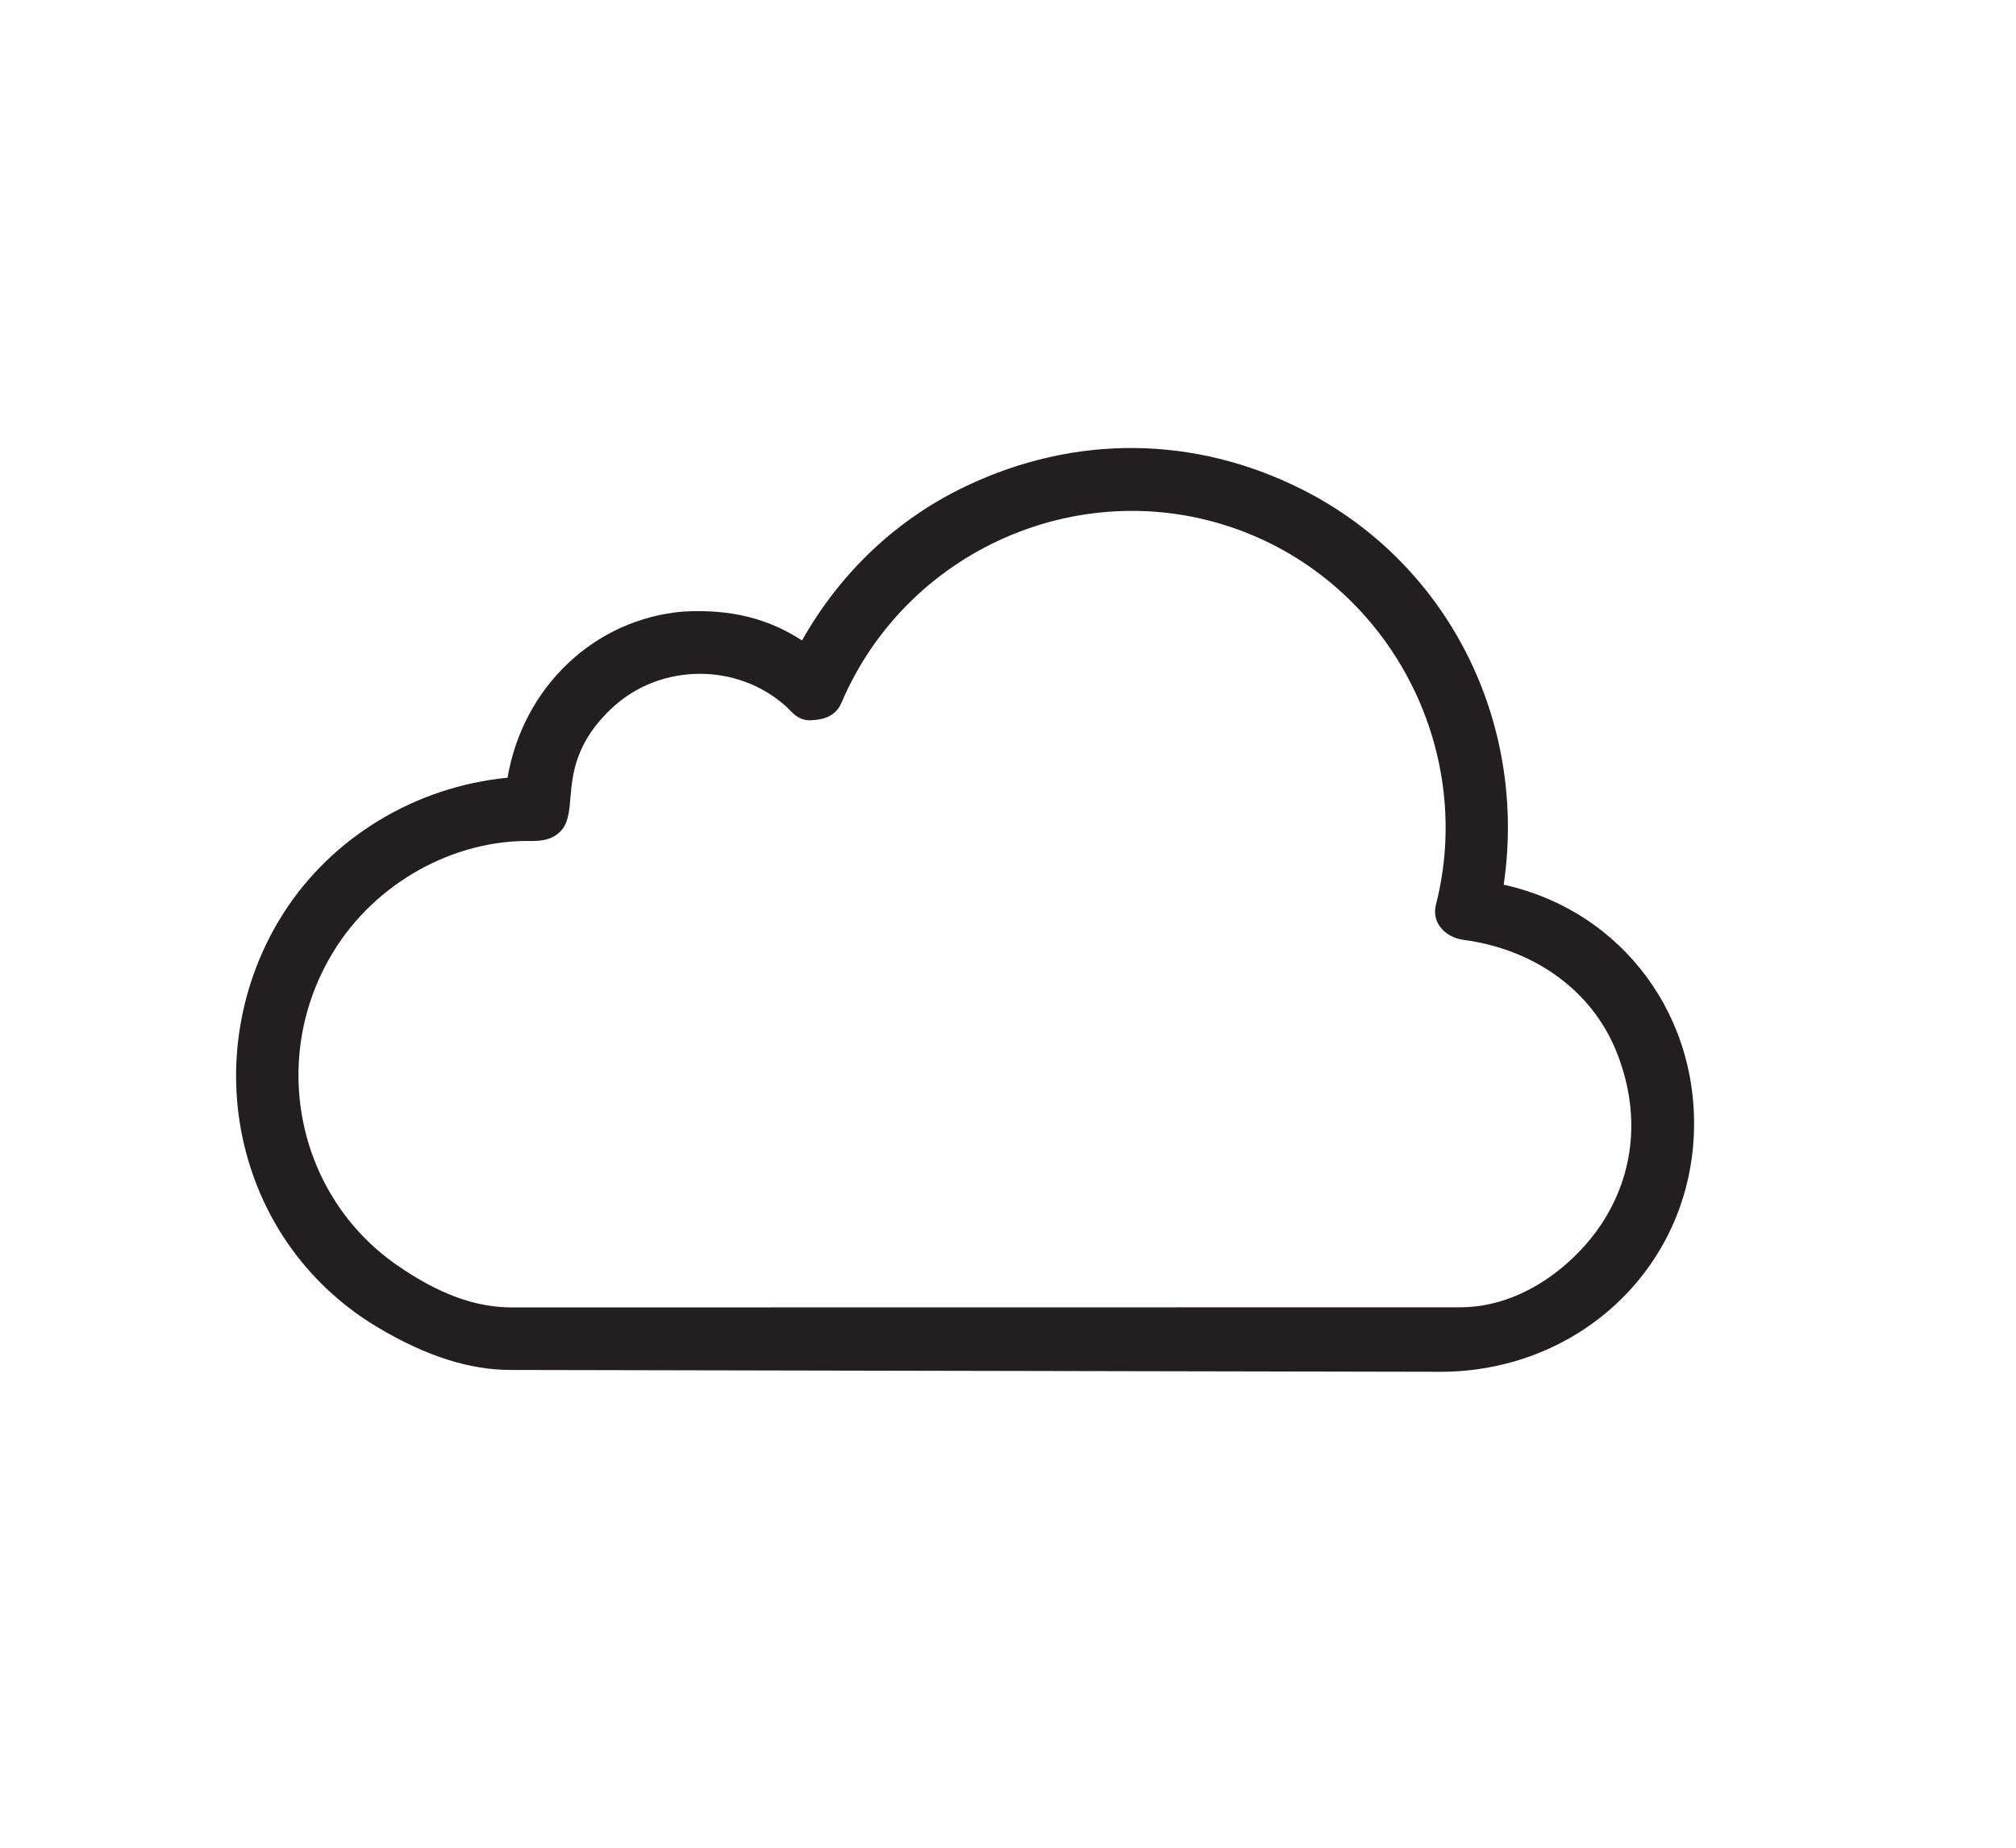
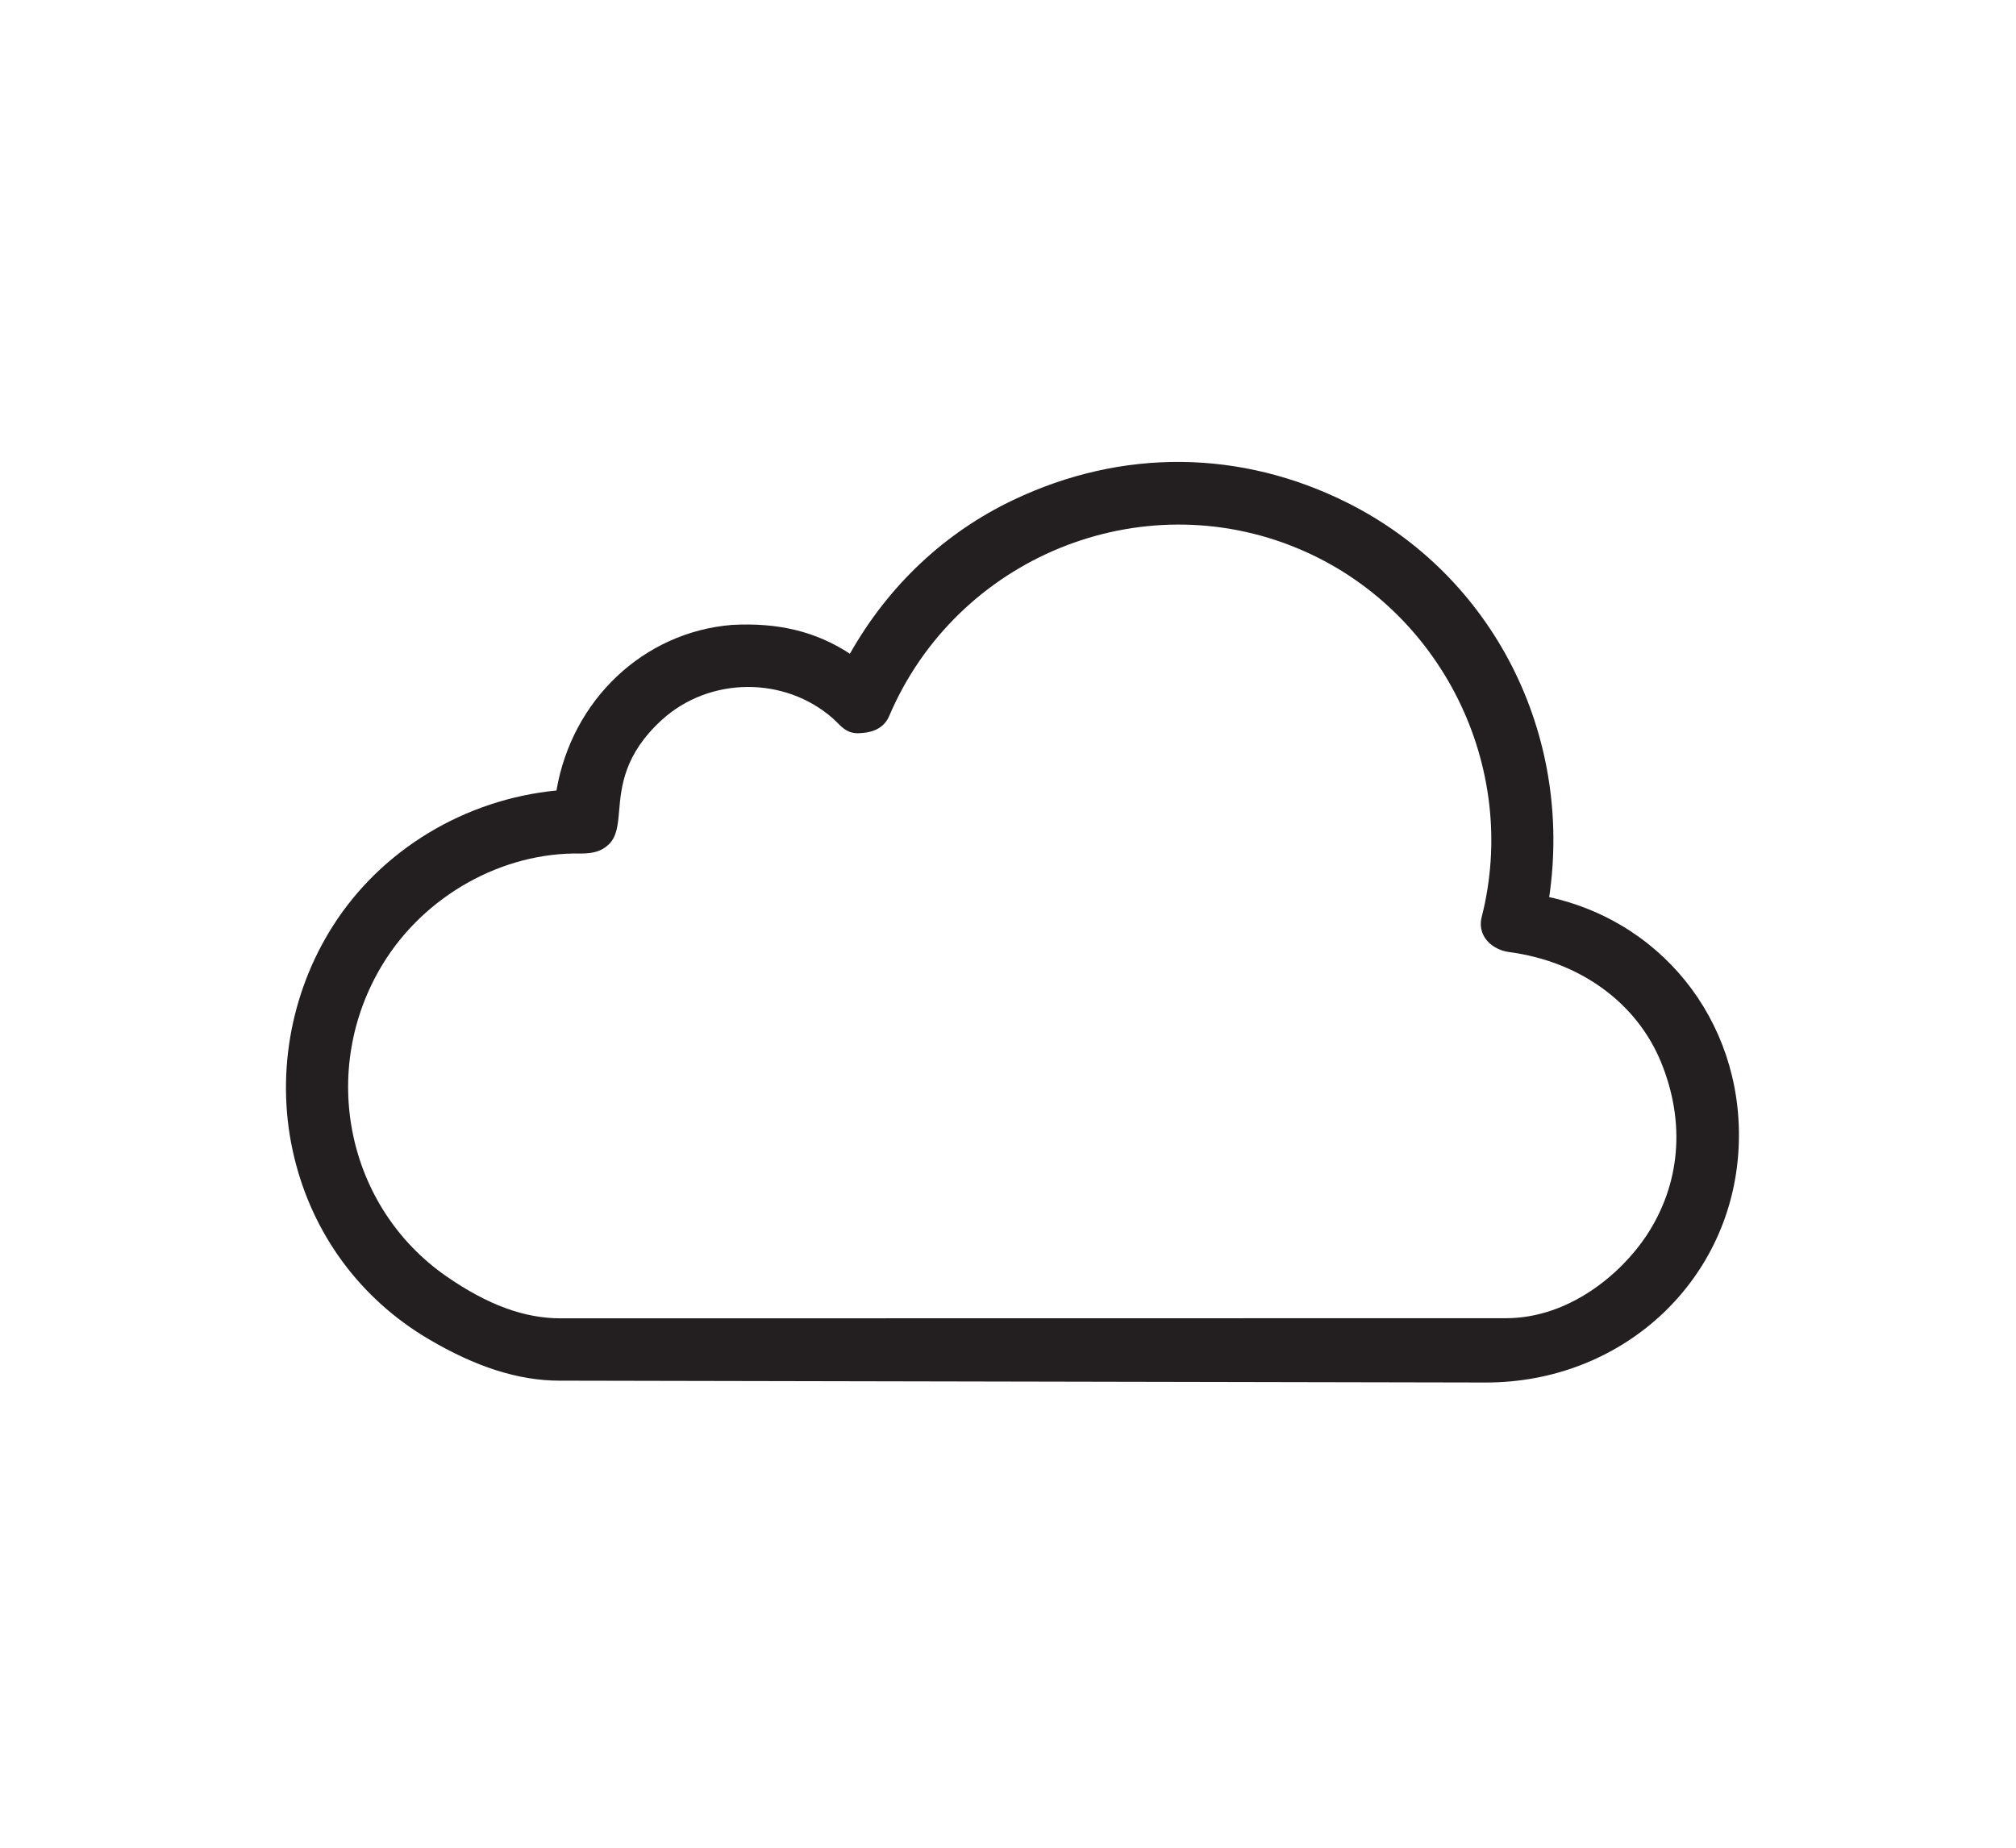
- <svg xmlns="http://www.w3.org/2000/svg" version="1.1" width="48" height="44" viewBox="0 0 48 44">
-   <defs>
-     <clipPath id="clip_1">
-       <path transform="matrix(1,0,0,-1,-934,381)" d="M934 337H982V381H934Z" />
-     </clipPath>
-     <clipPath id="clip_2">
-       <path transform="matrix(1,0,0,-1,-934,381)" d="M0 0H1536V1024H0Z" />
-     </clipPath>
-     <clipPath id="clip_3">
-       <path transform="matrix(1,0,0,-1,-934,381)" d="M0 1024H1536V0H0Z" />
-     </clipPath>
-   </defs>
-   <g clip-path="url(#clip_1)">
-     <g clip-path="url(#clip_2)">
-       <g clip-path="url(#clip_3)">
-         <path transform="matrix(1,0,0,-1,34.18921,21.54361)" d="M0 0C-.046-.181-.017-.356 .084-.506 .204-.682 .416-.805 .652-.837 2.345-1.059 3.704-2.045 4.287-3.474 4.874-4.914 4.749-6.384 3.934-7.615 3.331-8.524 2.091-9.586 .579-9.587L-21.998-9.59C-22.874-9.59-23.744-9.271-24.732-8.587-27.124-6.931-27.795-3.657-26.26-1.133-25.261 .512-23.395 1.558-21.518 1.517-21.217 1.518-21.027 1.577-20.864 1.728-20.662 1.913-20.637 2.204-20.608 2.542-20.559 3.11-20.492 3.887-19.585 4.713-18.448 5.748-16.652 5.761-15.498 4.743-15.457 4.707-15.422 4.672-15.389 4.638-15.26 4.509-15.127 4.375-14.858 4.393-14.696 4.404-14.316 4.429-14.157 4.803-12.543 8.592-8.156 10.387-4.373 8.8-.966 7.37 .915 3.586 0 0M1.613 .476C2.186 4.384 .265 8.155-3.198 9.894-5.753 11.176-8.591 11.203-11.189 9.967-12.827 9.189-14.174 7.921-15.094 6.292-15.903 6.821-16.803 7.042-17.914 6.981-20.028 6.808-21.736 5.188-22.105 3.024-24.298 2.81-26.287 1.608-27.444-.209-28.484-1.842-28.823-3.854-28.374-5.728-27.932-7.575-26.793-9.122-25.166-10.082-24.035-10.752-23.012-11.077-22.04-11.079L.088-11.123H.101C3.309-11.123 5.899-8.779 6.129-5.665 6.346-2.711 4.454-.15 1.613 .476" fill="#231f20" />
-       </g>
-     </g>
-   </g>
+ <svg xmlns="http://www.w3.org/2000/svg" width="48" height="44" viewBox="0 0 28.4 26">
+   <path d="M21.824 12.623C22.162 10.319 21.029 8.095 18.987 7.07C17.481 6.314 15.807 6.298 14.276 7.027C13.31 7.486 12.516 8.233 11.973 9.194C11.496 8.882 10.965 8.752 10.31 8.788C9.064 8.89 8.057 9.845 7.839 11.121C6.546 11.247 5.373 11.956 4.691 13.027C4.078 13.99 3.878 15.176 4.143 16.281C4.403 17.37 5.075 18.282 6.034 18.848C6.701 19.243 7.304 19.435 7.877 19.436L20.925 19.462L20.933 19.462C22.824 19.462 24.351 18.08 24.487 16.244C24.615 14.502 23.499 12.992 21.824 12.623M20.873 12.904L20.873 12.904C20.846 13.01 20.863 13.114 20.922 13.202C20.993 13.306 21.118 13.378 21.257 13.397C22.256 13.528 23.057 14.11 23.401 14.952C23.747 15.801 23.673 16.668 23.193 17.394C22.837 17.93 22.106 18.556 21.214 18.556L7.902 18.558C7.386 18.558 6.873 18.37 6.29 17.967C4.88 16.99 4.484 15.06 5.389 13.572C5.978 12.602 7.079 11.985 8.185 12.009C8.363 12.009 8.475 11.974 8.571 11.885C8.69 11.776 8.705 11.604 8.722 11.405C8.751 11.07 8.79 10.612 9.325 10.125C9.996 9.515 11.054 9.507 11.735 10.107L11.799 10.169C11.875 10.245 11.954 10.324 12.112 10.313C12.208 10.307 12.432 10.292 12.526 10.072C13.477 7.838 16.064 6.779 18.294 7.715C20.303 8.558 21.412 10.789 20.873 12.904" fill="#231f20" fill-rule="evenodd" />
</svg>
